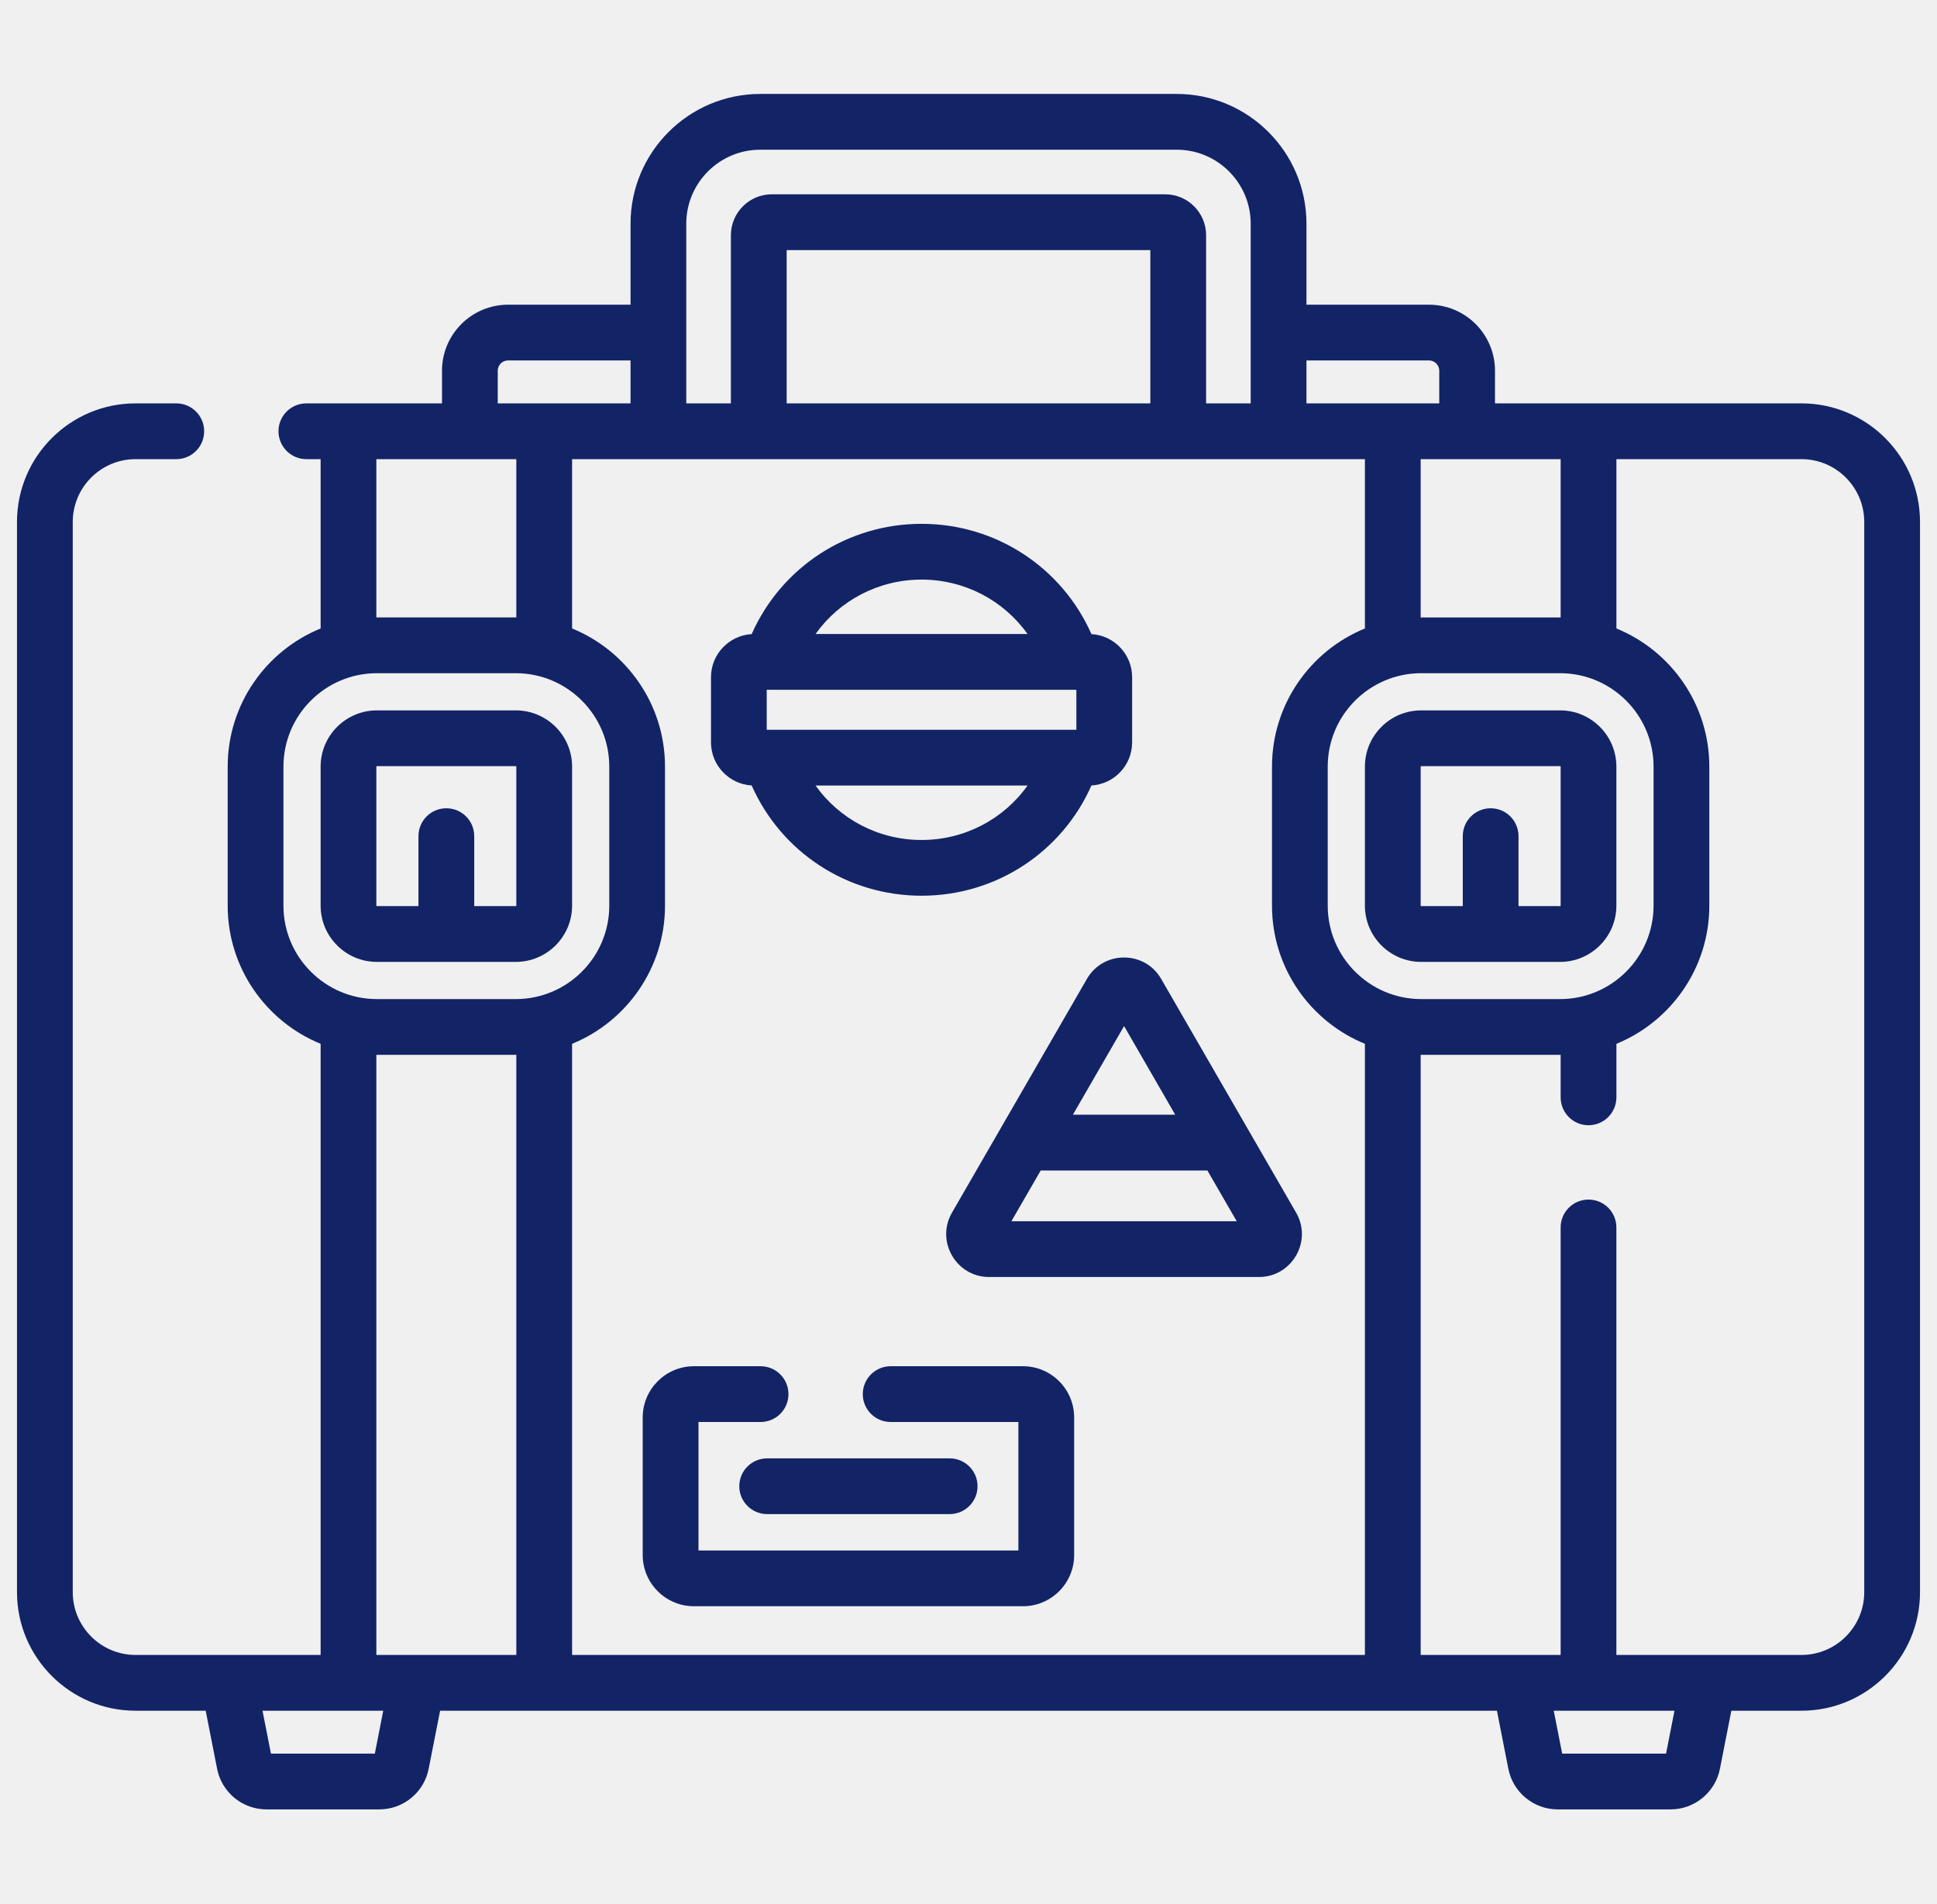
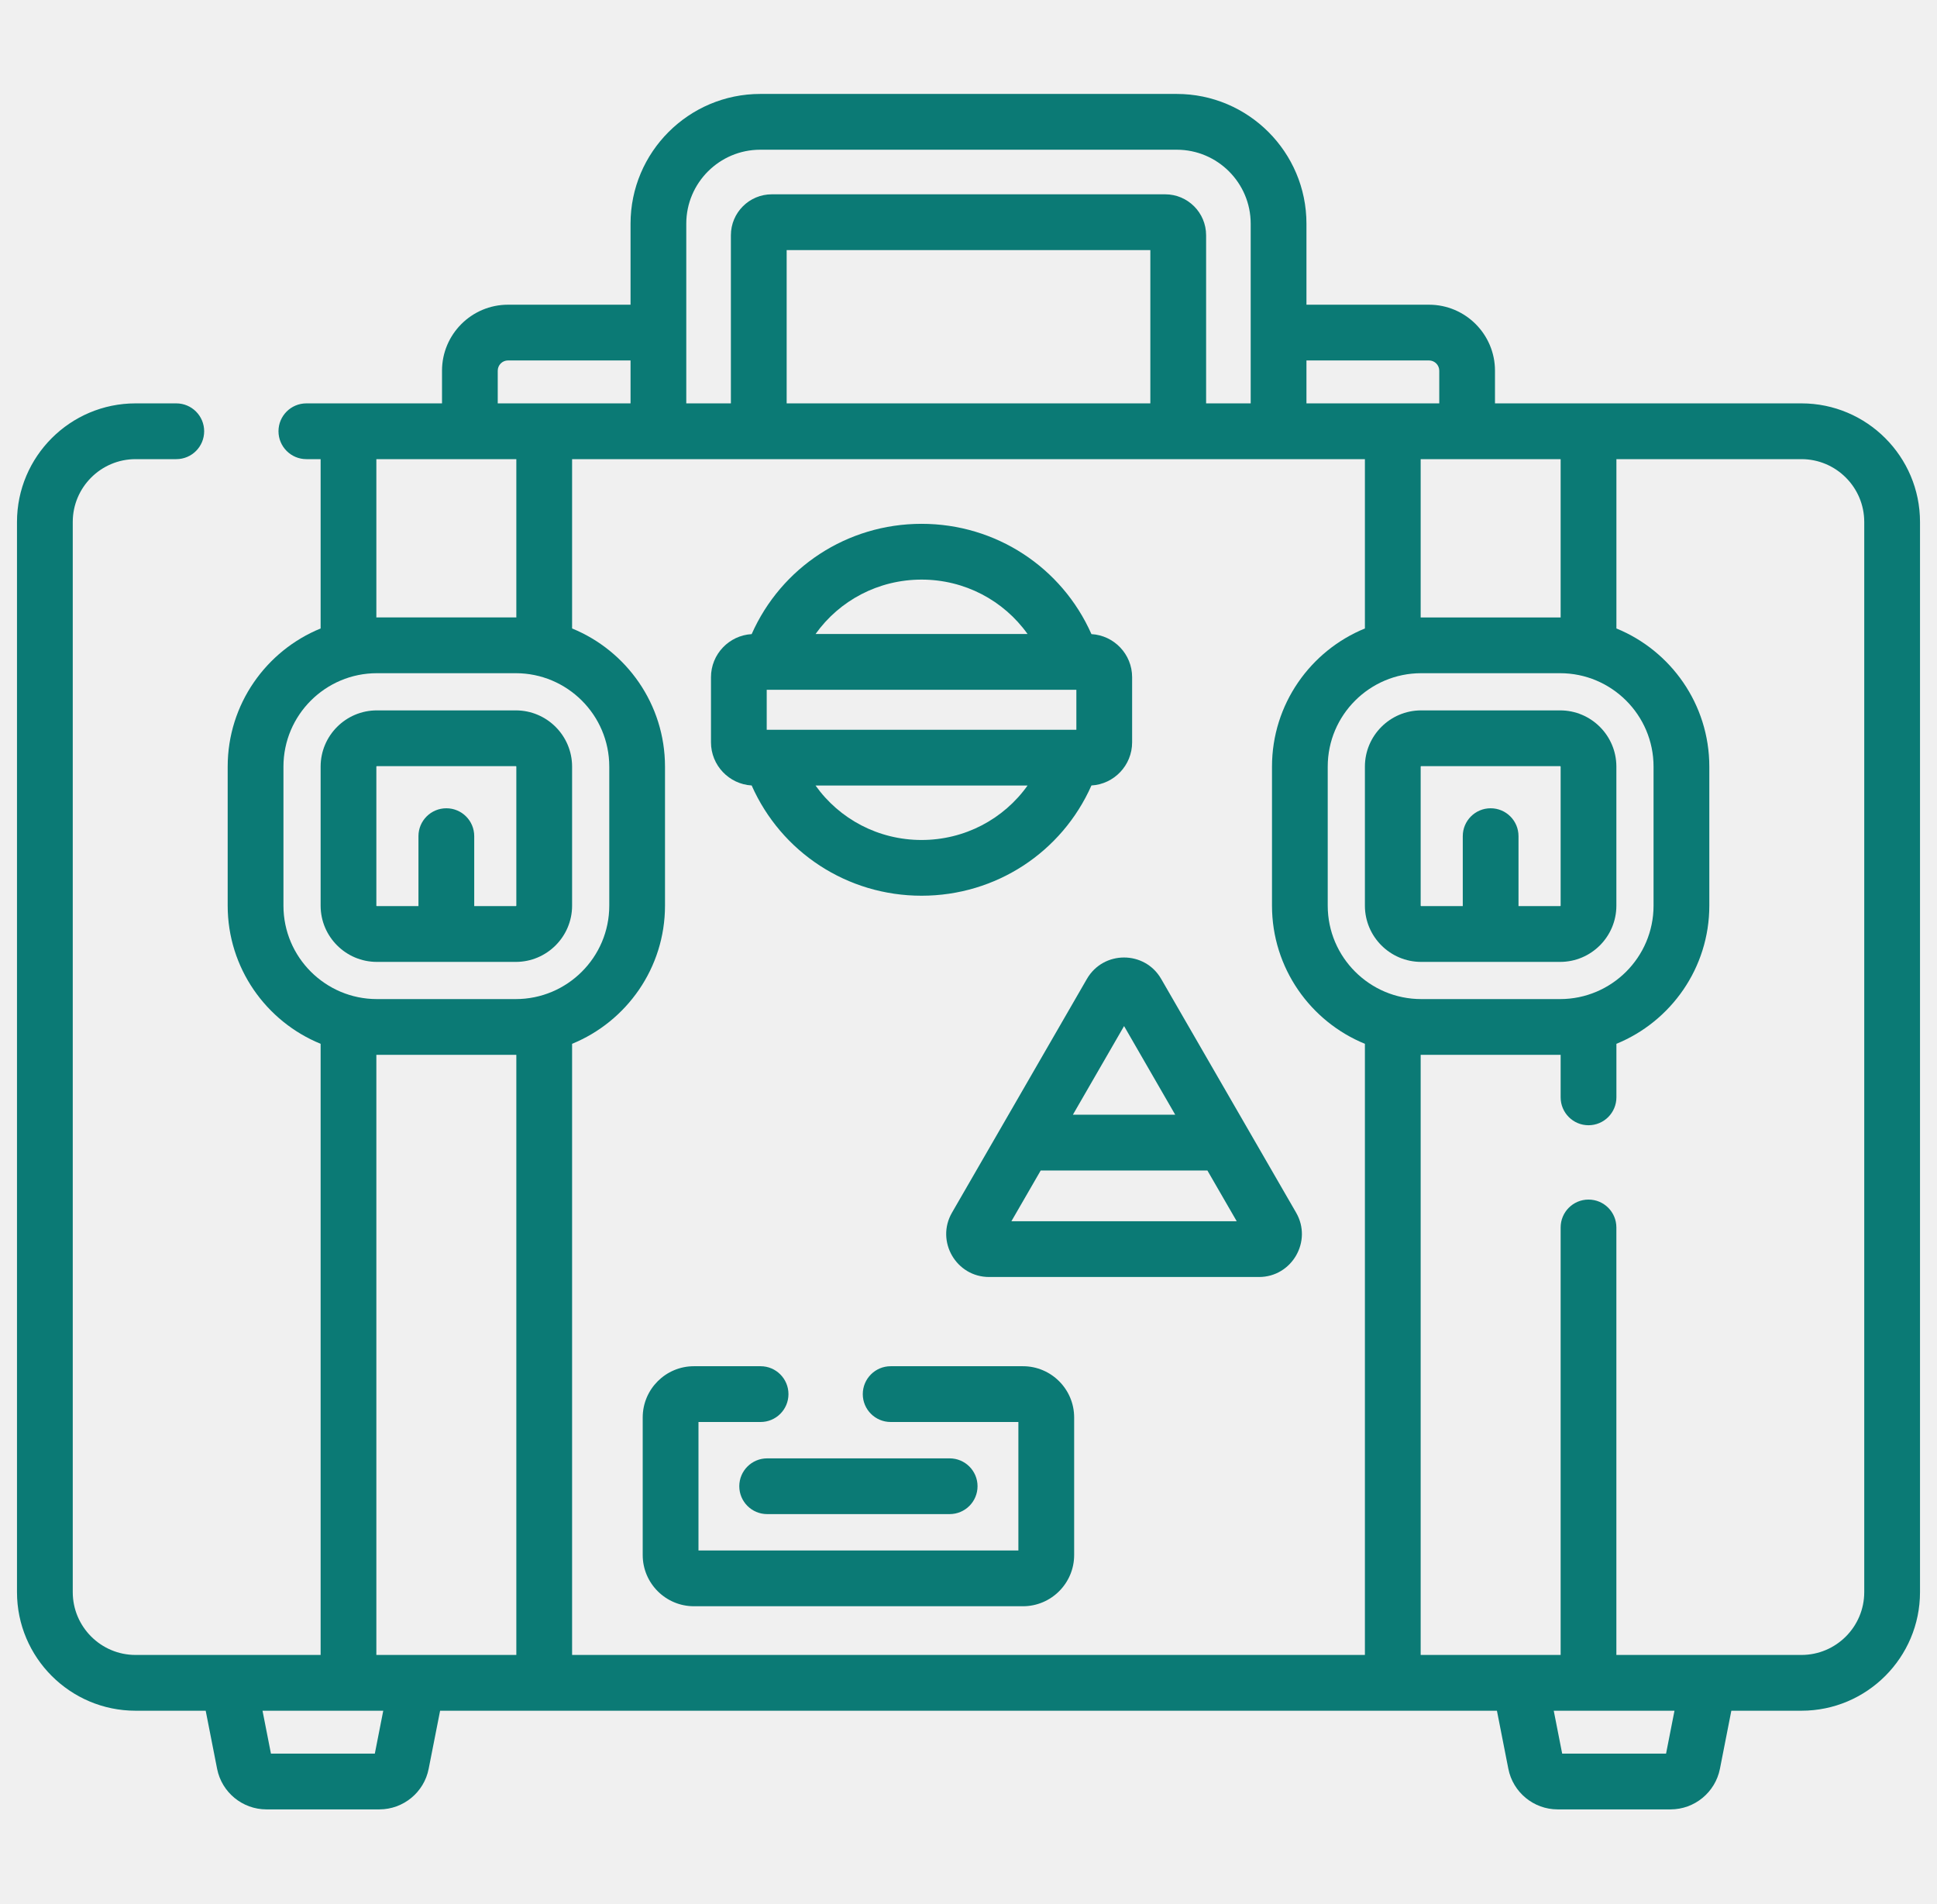
<svg xmlns="http://www.w3.org/2000/svg" width="57" height="56" viewBox="0 0 57 56" fill="none">
  <g clip-path="url(#clip0_3293_304910)">
-     <path d="M53.011 11.868H43.993V10.907C43.993 9.836 43.122 8.965 42.051 8.965H38.445V6.581C38.445 4.476 36.733 2.764 34.628 2.764H22.372C20.267 2.764 18.555 4.477 18.555 6.581V8.965H14.949C13.878 8.965 13.007 9.836 13.007 10.907V11.868H9.016C8.563 11.868 8.195 12.235 8.195 12.688C8.195 13.141 8.563 13.509 9.016 13.509H9.435V18.491C7.832 19.145 6.7 20.721 6.7 22.556V26.646C6.7 28.481 7.832 30.057 9.435 30.711V48.692H3.989C2.97 48.692 2.141 47.863 2.141 46.844V15.357C2.141 14.338 2.97 13.509 3.989 13.509H5.188C5.641 13.509 6.008 13.142 6.008 12.688C6.008 12.236 5.641 11.868 5.188 11.868H3.989C2.065 11.868 0.5 13.433 0.5 15.357V46.844C0.5 48.768 2.065 50.333 3.989 50.333H6.053L6.389 52.043C6.525 52.734 7.135 53.236 7.84 53.236H11.163C11.868 53.236 12.479 52.734 12.614 52.043L12.951 50.333H44.05L44.386 52.042C44.522 52.734 45.132 53.236 45.837 53.236H49.16C49.865 53.236 50.475 52.734 50.612 52.043L50.948 50.333H53.012C54.935 50.333 56.5 48.768 56.5 46.844V15.357C56.5 13.433 54.935 11.868 53.011 11.868ZM45.91 29.395H41.821C40.31 29.395 39.071 28.167 39.071 26.646V22.556C39.071 21.035 40.309 19.807 41.821 19.807H45.91C47.42 19.807 48.659 21.035 48.659 22.556V26.646C48.659 28.166 47.421 29.395 45.91 29.395ZM19.569 26.646V22.556C19.569 20.721 18.437 19.145 16.835 18.491V13.509H40.165V18.491C38.563 19.145 37.431 20.721 37.431 22.556V26.646C37.431 28.481 38.563 30.057 40.165 30.711V48.692H16.835V30.711C18.437 30.057 19.569 28.481 19.569 26.646ZM33.851 11.868H23.149V7.358H33.851V11.868ZM45.91 18.167H41.821C41.816 18.167 41.811 18.167 41.806 18.167V13.509H45.925V18.167C45.92 18.167 45.915 18.167 45.91 18.167ZM42.051 10.605C42.218 10.605 42.353 10.741 42.353 10.907V11.868H38.445V10.605H42.051ZM20.195 6.581C20.195 5.381 21.172 4.405 22.372 4.405H34.628C35.828 4.405 36.804 5.381 36.804 6.581V11.868H35.492V6.921C35.492 6.257 34.952 5.717 34.288 5.717H22.712C22.048 5.717 21.508 6.257 21.508 6.921V11.868H20.195V6.581ZM14.647 10.907C14.647 10.741 14.782 10.605 14.949 10.605H18.555V11.868H14.647V10.907ZM11.075 13.509H15.194V18.167C15.189 18.167 15.184 18.166 15.179 18.166H11.09C11.085 18.166 11.08 18.167 11.075 18.167V13.509ZM8.341 26.646V22.556C8.341 21.035 9.579 19.807 11.09 19.807H15.179C16.689 19.807 17.929 21.035 17.929 22.556V26.646C17.929 28.166 16.691 29.395 15.179 29.395H11.09C9.58 29.395 8.341 28.168 8.341 26.646ZM11.075 31.035C11.08 31.035 11.085 31.035 11.09 31.035H15.179C15.184 31.035 15.189 31.035 15.194 31.035V48.692H11.075V31.035ZM11.03 51.595H7.973L7.725 50.333H11.278L11.03 51.595ZM49.027 51.595H45.97L45.722 50.333H49.275L49.027 51.595ZM54.859 46.844C54.859 47.863 54.03 48.692 53.011 48.692H47.565V36.114C47.565 35.661 47.198 35.294 46.745 35.294C46.292 35.294 45.925 35.661 45.925 36.114V48.692H41.806V31.035C41.811 31.035 41.816 31.035 41.821 31.035H45.91C45.915 31.035 45.92 31.035 45.925 31.035V32.286C45.925 32.739 46.292 33.107 46.745 33.107C47.198 33.107 47.566 32.739 47.566 32.286V30.711C49.168 30.057 50.3 28.481 50.3 26.646V22.556C50.3 20.721 49.168 19.145 47.566 18.491V13.509H53.011C54.03 13.509 54.859 14.338 54.859 15.357V46.844H54.859Z" fill="#122466" />
-     <path d="M11.09 28.301H15.179C16.092 28.301 16.835 27.558 16.835 26.646V22.556C16.835 21.643 16.092 20.901 15.179 20.901H11.09C10.177 20.901 9.435 21.643 9.435 22.556V26.646C9.435 27.558 10.177 28.301 11.09 28.301ZM11.075 22.556C11.075 22.548 11.082 22.541 11.09 22.541H15.179C15.188 22.541 15.194 22.548 15.194 22.556V26.646C15.194 26.654 15.188 26.66 15.179 26.66H13.955V24.601C13.955 24.148 13.588 23.781 13.135 23.781C12.682 23.781 12.314 24.148 12.314 24.601V26.66H11.09C11.082 26.66 11.075 26.654 11.075 26.646V22.556Z" fill="#122466" />
-     <path d="M45.91 20.901H41.82C40.908 20.901 40.165 21.643 40.165 22.556V26.646C40.165 27.558 40.908 28.301 41.82 28.301H45.91C46.823 28.301 47.565 27.558 47.565 26.646V22.556C47.565 21.643 46.823 20.901 45.91 20.901ZM45.925 26.646C45.925 26.654 45.918 26.66 45.91 26.66H44.685V24.601C44.685 24.148 44.318 23.781 43.865 23.781C43.412 23.781 43.045 24.148 43.045 24.601V26.66H41.821C41.812 26.66 41.806 26.654 41.806 26.646V22.556C41.806 22.548 41.812 22.541 41.821 22.541H45.91C45.918 22.541 45.925 22.548 45.925 22.556L45.925 26.646Z" fill="#122466" />
-     <path d="M20.42 47.259H30.102C30.933 47.259 31.609 46.583 31.609 45.752V41.704C31.609 40.873 30.933 40.197 30.102 40.197H26.21C25.757 40.197 25.389 40.565 25.389 41.018C25.389 41.471 25.757 41.838 26.21 41.838H29.968V45.618H20.554V41.838H22.382C22.835 41.838 23.202 41.471 23.202 41.018C23.202 40.565 22.835 40.197 22.382 40.197H20.42C19.589 40.197 18.913 40.873 18.913 41.704V45.752C18.913 46.583 19.589 47.259 20.42 47.259Z" fill="#122466" />
-     <path d="M31.984 28.802C31.264 30.049 29.074 33.842 28.014 35.679C27.529 36.518 28.136 37.572 29.107 37.572H37.048C38.017 37.572 38.626 36.519 38.141 35.679C37.299 34.22 35.037 30.302 34.17 28.802C33.686 27.962 32.47 27.961 31.984 28.802ZM29.762 35.932L30.625 34.438H35.53L36.393 35.932H29.762ZM34.583 32.797H31.572L33.078 30.189L34.583 32.797Z" fill="#122466" />
-     <path d="M21.755 43.728C21.755 44.181 22.122 44.548 22.576 44.548H27.945C28.398 44.548 28.766 44.181 28.766 43.728C28.766 43.275 28.398 42.908 27.945 42.908H22.576C22.122 42.908 21.755 43.275 21.755 43.728Z" fill="#122466" />
-     <path d="M22.119 23.11C22.989 25.073 24.929 26.354 27.119 26.354C29.308 26.354 31.248 25.073 32.118 23.11C32.785 23.072 33.315 22.517 33.315 21.841V19.925C33.315 19.249 32.785 18.695 32.118 18.657C31.248 16.694 29.308 15.412 27.119 15.412C24.929 15.412 22.989 16.694 22.119 18.657C21.453 18.695 20.922 19.249 20.922 19.925V21.841C20.922 22.517 21.453 23.072 22.119 23.11ZM31.534 20.295C31.54 20.295 31.546 20.295 31.552 20.295C31.558 20.295 31.564 20.295 31.57 20.295H31.674V21.472H31.569C31.557 21.471 31.545 21.471 31.533 21.472H22.704C22.692 21.471 22.68 21.471 22.668 21.472H22.562V20.295H22.667C22.68 20.295 22.692 20.295 22.705 20.295H31.534ZM27.119 24.714C25.851 24.714 24.703 24.101 23.999 23.112H30.238C29.534 24.101 28.386 24.714 27.119 24.714ZM27.119 17.053C28.386 17.053 29.534 17.666 30.238 18.654H23.999C24.703 17.666 25.851 17.053 27.119 17.053Z" fill="#122466" />
+     <path d="M53.011 11.868H43.993V10.907C43.993 9.836 43.122 8.965 42.051 8.965H38.445V6.581C38.445 4.476 36.733 2.764 34.628 2.764H22.372C20.267 2.764 18.555 4.477 18.555 6.581V8.965H14.949C13.878 8.965 13.007 9.836 13.007 10.907V11.868H9.016C8.563 11.868 8.195 12.235 8.195 12.688C8.195 13.141 8.563 13.509 9.016 13.509H9.435V18.491C7.832 19.145 6.7 20.721 6.7 22.556V26.646C6.7 28.481 7.832 30.057 9.435 30.711V48.692H3.989C2.97 48.692 2.141 47.863 2.141 46.844V15.357C2.141 14.338 2.97 13.509 3.989 13.509H5.188C5.641 13.509 6.008 13.142 6.008 12.688C6.008 12.236 5.641 11.868 5.188 11.868H3.989C2.065 11.868 0.5 13.433 0.5 15.357V46.844C0.5 48.768 2.065 50.333 3.989 50.333H6.053L6.389 52.043C6.525 52.734 7.135 53.236 7.84 53.236H11.163C11.868 53.236 12.479 52.734 12.614 52.043L12.951 50.333H44.05L44.386 52.042C44.522 52.734 45.132 53.236 45.837 53.236H49.16C49.865 53.236 50.475 52.734 50.612 52.043L50.948 50.333H53.012C54.935 50.333 56.5 48.768 56.5 46.844V15.357C56.5 13.433 54.935 11.868 53.011 11.868ZM45.91 29.395H41.821C40.31 29.395 39.071 28.167 39.071 26.646V22.556C39.071 21.035 40.309 19.807 41.821 19.807H45.91C47.42 19.807 48.659 21.035 48.659 22.556V26.646C48.659 28.166 47.421 29.395 45.91 29.395ZM19.569 26.646V22.556C19.569 20.721 18.437 19.145 16.835 18.491V13.509H40.165V18.491C38.563 19.145 37.431 20.721 37.431 22.556V26.646C37.431 28.481 38.563 30.057 40.165 30.711V48.692H16.835V30.711C18.437 30.057 19.569 28.481 19.569 26.646ZM33.851 11.868H23.149V7.358H33.851V11.868ZM45.91 18.167H41.821C41.816 18.167 41.811 18.167 41.806 18.167V13.509H45.925V18.167C45.92 18.167 45.915 18.167 45.91 18.167ZM42.051 10.605C42.218 10.605 42.353 10.741 42.353 10.907V11.868H38.445V10.605H42.051ZM20.195 6.581C20.195 5.381 21.172 4.405 22.372 4.405H34.628C35.828 4.405 36.804 5.381 36.804 6.581V11.868H35.492V6.921C35.492 6.257 34.952 5.717 34.288 5.717H22.712C22.048 5.717 21.508 6.257 21.508 6.921V11.868H20.195V6.581ZM14.647 10.907C14.647 10.741 14.782 10.605 14.949 10.605H18.555V11.868H14.647V10.907ZM11.075 13.509H15.194V18.167C15.189 18.167 15.184 18.166 15.179 18.166H11.09C11.085 18.166 11.08 18.167 11.075 18.167V13.509ZM8.341 26.646V22.556C8.341 21.035 9.579 19.807 11.09 19.807H15.179C16.689 19.807 17.929 21.035 17.929 22.556V26.646C17.929 28.166 16.691 29.395 15.179 29.395H11.09C9.58 29.395 8.341 28.168 8.341 26.646ZM11.075 31.035C11.08 31.035 11.085 31.035 11.09 31.035H15.179C15.184 31.035 15.189 31.035 15.194 31.035V48.692H11.075V31.035ZM11.03 51.595H7.973L7.725 50.333H11.278L11.03 51.595ZM49.027 51.595H45.97L45.722 50.333H49.275L49.027 51.595ZM54.859 46.844C54.859 47.863 54.03 48.692 53.011 48.692H47.565V36.114C47.565 35.661 47.198 35.294 46.745 35.294C46.292 35.294 45.925 35.661 45.925 36.114V48.692H41.806V31.035C41.811 31.035 41.816 31.035 41.821 31.035H45.91C45.915 31.035 45.92 31.035 45.925 31.035V32.286C45.925 32.739 46.292 33.107 46.745 33.107C47.198 33.107 47.566 32.739 47.566 32.286V30.711C49.168 30.057 50.3 28.481 50.3 26.646V22.556C50.3 20.721 49.168 19.145 47.566 18.491V13.509H53.011C54.03 13.509 54.859 14.338 54.859 15.357V46.844H54.859Z" fill="#0b7a75" />
+     <path d="M11.09 28.301H15.179C16.092 28.301 16.835 27.558 16.835 26.646V22.556C16.835 21.643 16.092 20.901 15.179 20.901H11.09C10.177 20.901 9.435 21.643 9.435 22.556V26.646C9.435 27.558 10.177 28.301 11.09 28.301ZM11.075 22.556C11.075 22.548 11.082 22.541 11.09 22.541H15.179C15.188 22.541 15.194 22.548 15.194 22.556V26.646C15.194 26.654 15.188 26.66 15.179 26.66H13.955V24.601C13.955 24.148 13.588 23.781 13.135 23.781C12.682 23.781 12.314 24.148 12.314 24.601V26.66H11.09C11.082 26.66 11.075 26.654 11.075 26.646V22.556Z" fill="#0b7a75" />
+     <path d="M45.91 20.901H41.82C40.908 20.901 40.165 21.643 40.165 22.556V26.646C40.165 27.558 40.908 28.301 41.82 28.301H45.91C46.823 28.301 47.565 27.558 47.565 26.646V22.556C47.565 21.643 46.823 20.901 45.91 20.901ZM45.925 26.646C45.925 26.654 45.918 26.66 45.91 26.66H44.685V24.601C44.685 24.148 44.318 23.781 43.865 23.781C43.412 23.781 43.045 24.148 43.045 24.601V26.66H41.821C41.812 26.66 41.806 26.654 41.806 26.646V22.556C41.806 22.548 41.812 22.541 41.821 22.541H45.91C45.918 22.541 45.925 22.548 45.925 22.556L45.925 26.646Z" fill="#0b7a75" />
+     <path d="M20.42 47.259H30.102C30.933 47.259 31.609 46.583 31.609 45.752V41.704C31.609 40.873 30.933 40.197 30.102 40.197H26.21C25.757 40.197 25.389 40.565 25.389 41.018C25.389 41.471 25.757 41.838 26.21 41.838H29.968V45.618H20.554V41.838H22.382C22.835 41.838 23.202 41.471 23.202 41.018C23.202 40.565 22.835 40.197 22.382 40.197H20.42C19.589 40.197 18.913 40.873 18.913 41.704V45.752C18.913 46.583 19.589 47.259 20.42 47.259Z" fill="#0b7a75" />
+     <path d="M31.984 28.802C31.264 30.049 29.074 33.842 28.014 35.679C27.529 36.518 28.136 37.572 29.107 37.572H37.048C38.017 37.572 38.626 36.519 38.141 35.679C37.299 34.22 35.037 30.302 34.17 28.802C33.686 27.962 32.47 27.961 31.984 28.802ZM29.762 35.932L30.625 34.438H35.53L36.393 35.932H29.762ZM34.583 32.797H31.572L33.078 30.189L34.583 32.797Z" fill="#0b7a75" />
+     <path d="M21.755 43.728C21.755 44.181 22.122 44.548 22.576 44.548H27.945C28.398 44.548 28.766 44.181 28.766 43.728C28.766 43.275 28.398 42.908 27.945 42.908H22.576C22.122 42.908 21.755 43.275 21.755 43.728Z" fill="#0b7a75" />
+     <path d="M22.119 23.11C22.989 25.073 24.929 26.354 27.119 26.354C29.308 26.354 31.248 25.073 32.118 23.11C32.785 23.072 33.315 22.517 33.315 21.841V19.925C33.315 19.249 32.785 18.695 32.118 18.657C31.248 16.694 29.308 15.412 27.119 15.412C24.929 15.412 22.989 16.694 22.119 18.657C21.453 18.695 20.922 19.249 20.922 19.925V21.841C20.922 22.517 21.453 23.072 22.119 23.11ZM31.534 20.295C31.54 20.295 31.546 20.295 31.552 20.295C31.558 20.295 31.564 20.295 31.57 20.295H31.674V21.472H31.569C31.557 21.471 31.545 21.471 31.533 21.472H22.704C22.692 21.471 22.68 21.471 22.668 21.472H22.562V20.295H22.667C22.68 20.295 22.692 20.295 22.705 20.295H31.534ZM27.119 24.714C25.851 24.714 24.703 24.101 23.999 23.112H30.238C29.534 24.101 28.386 24.714 27.119 24.714ZM27.119 17.053C28.386 17.053 29.534 17.666 30.238 18.654H23.999C24.703 17.666 25.851 17.053 27.119 17.053Z" fill="#0b7a75" />
  </g>
  <defs>
    <clipPath id="clip0_3293_304910">
      <rect width="56" height="56" fill="white" transform="translate(0.5)" />
    </clipPath>
  </defs>
</svg>
